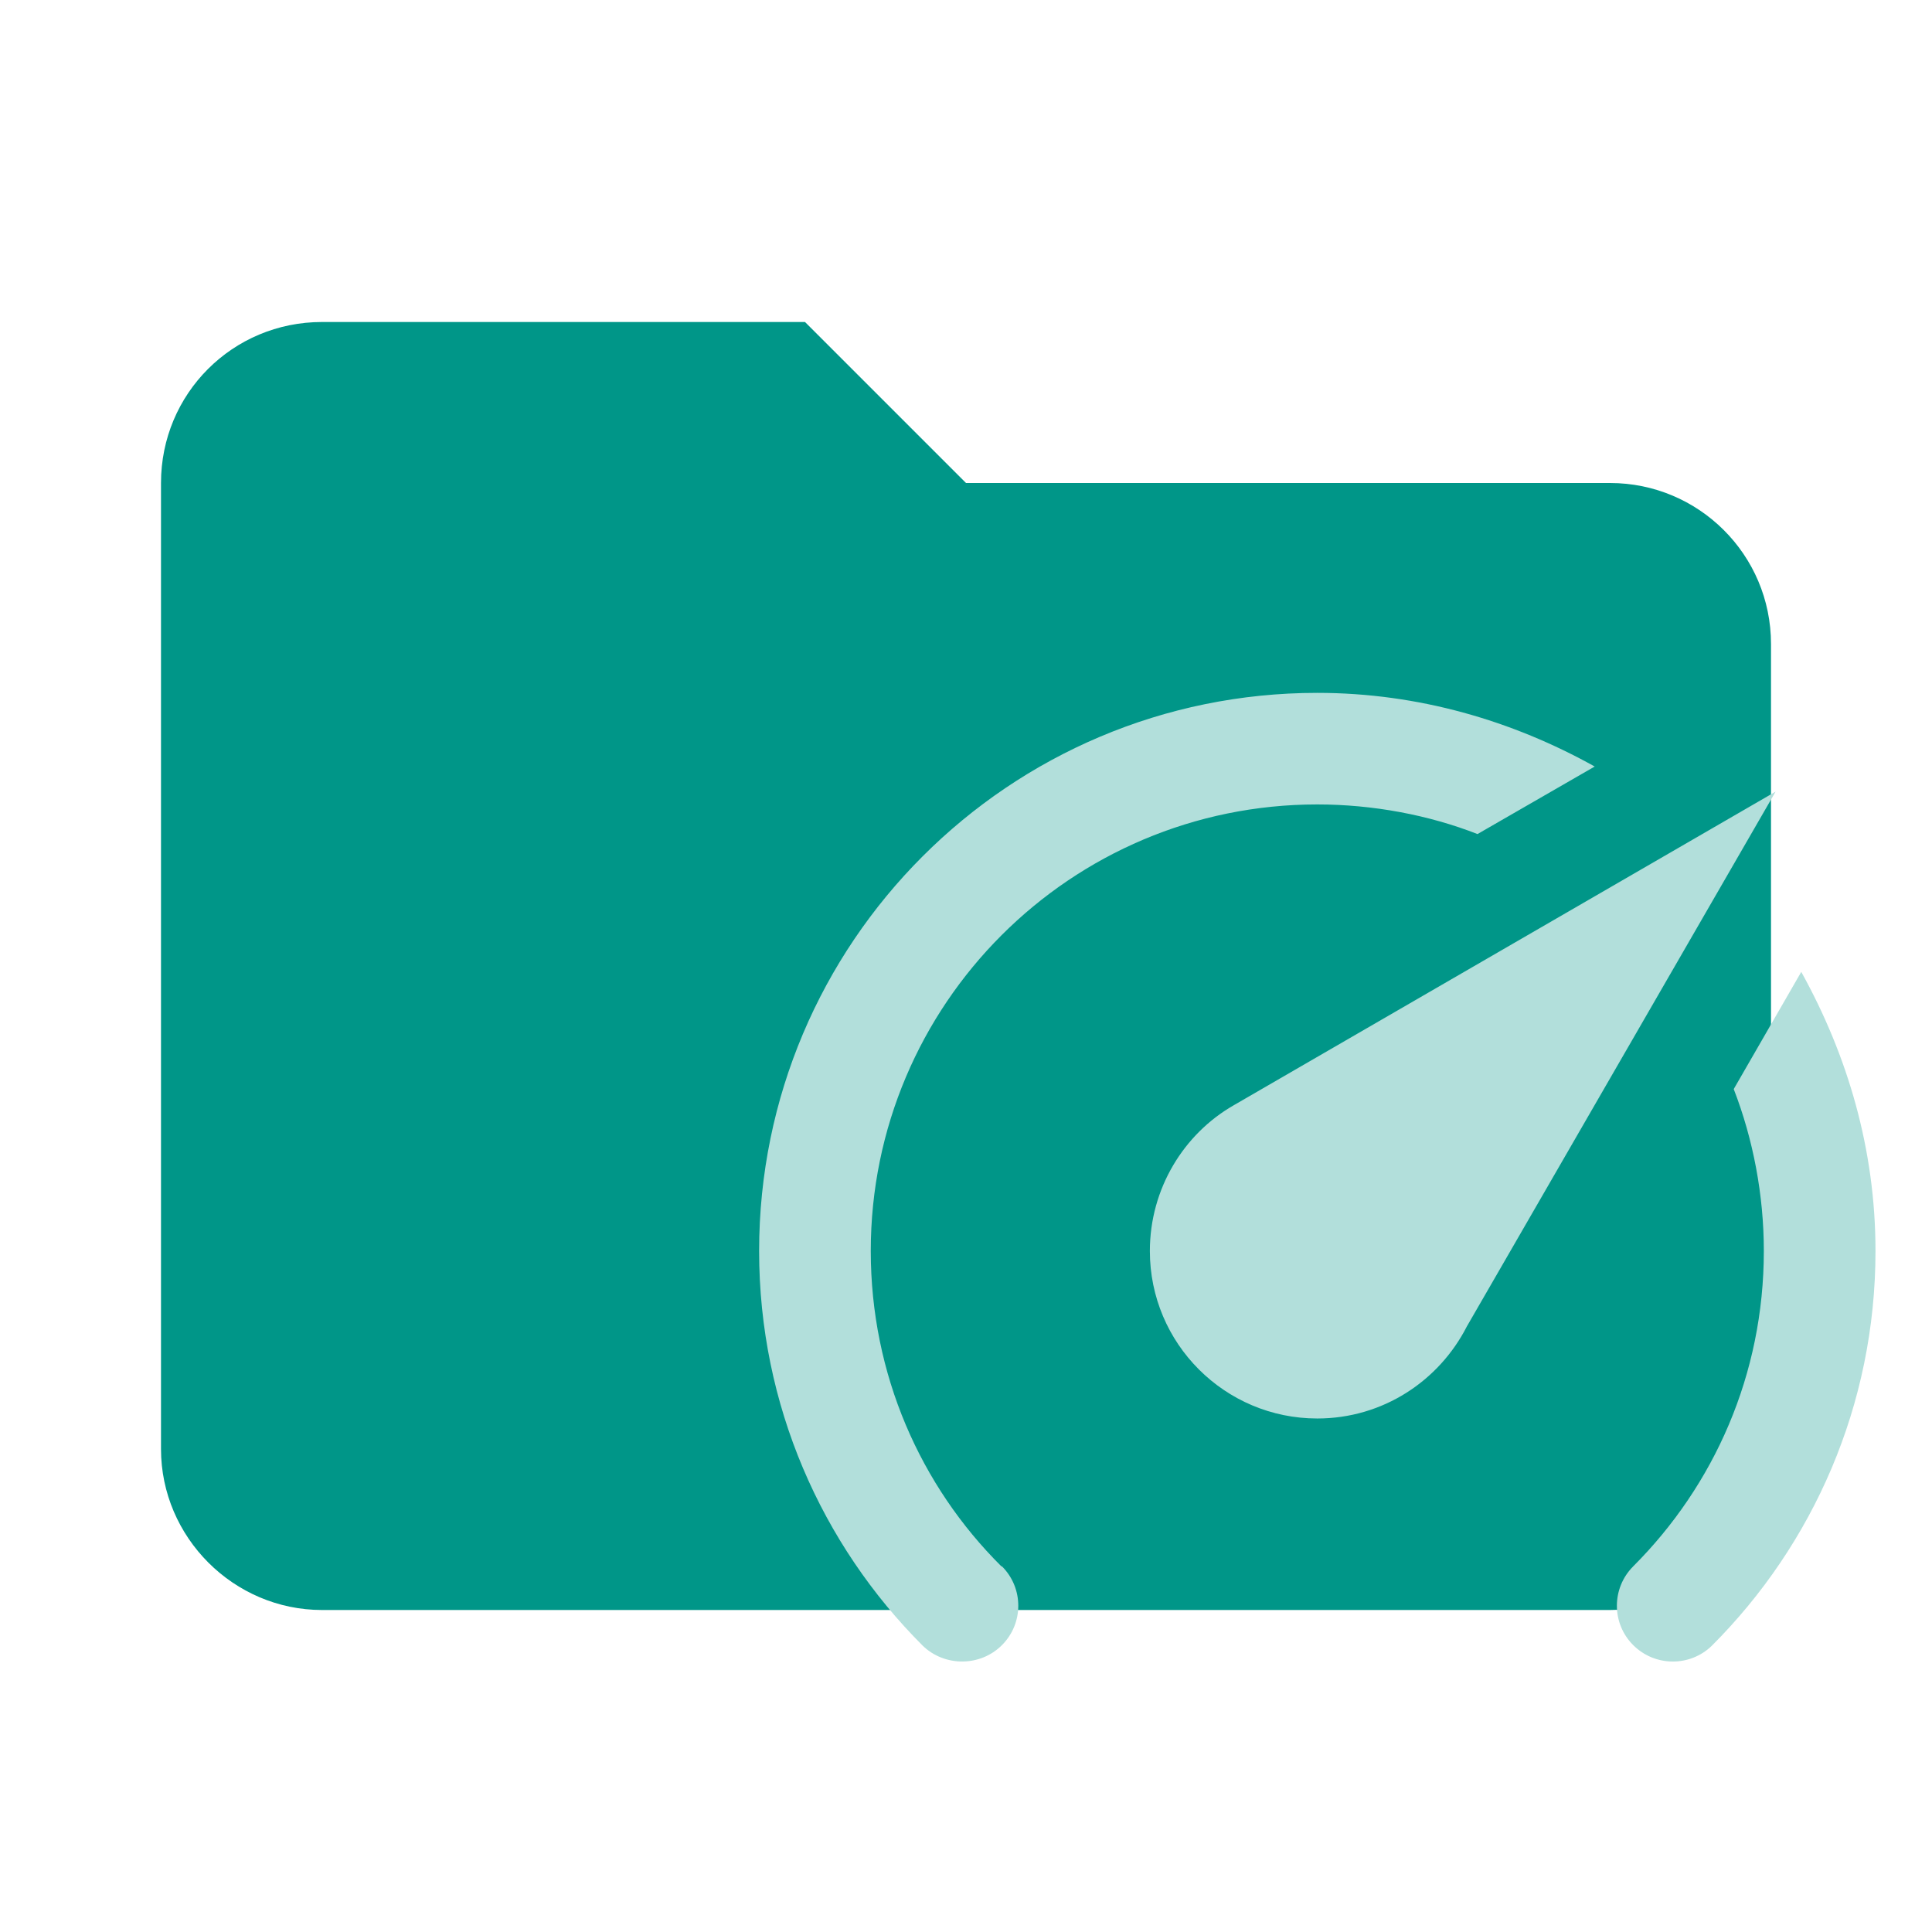
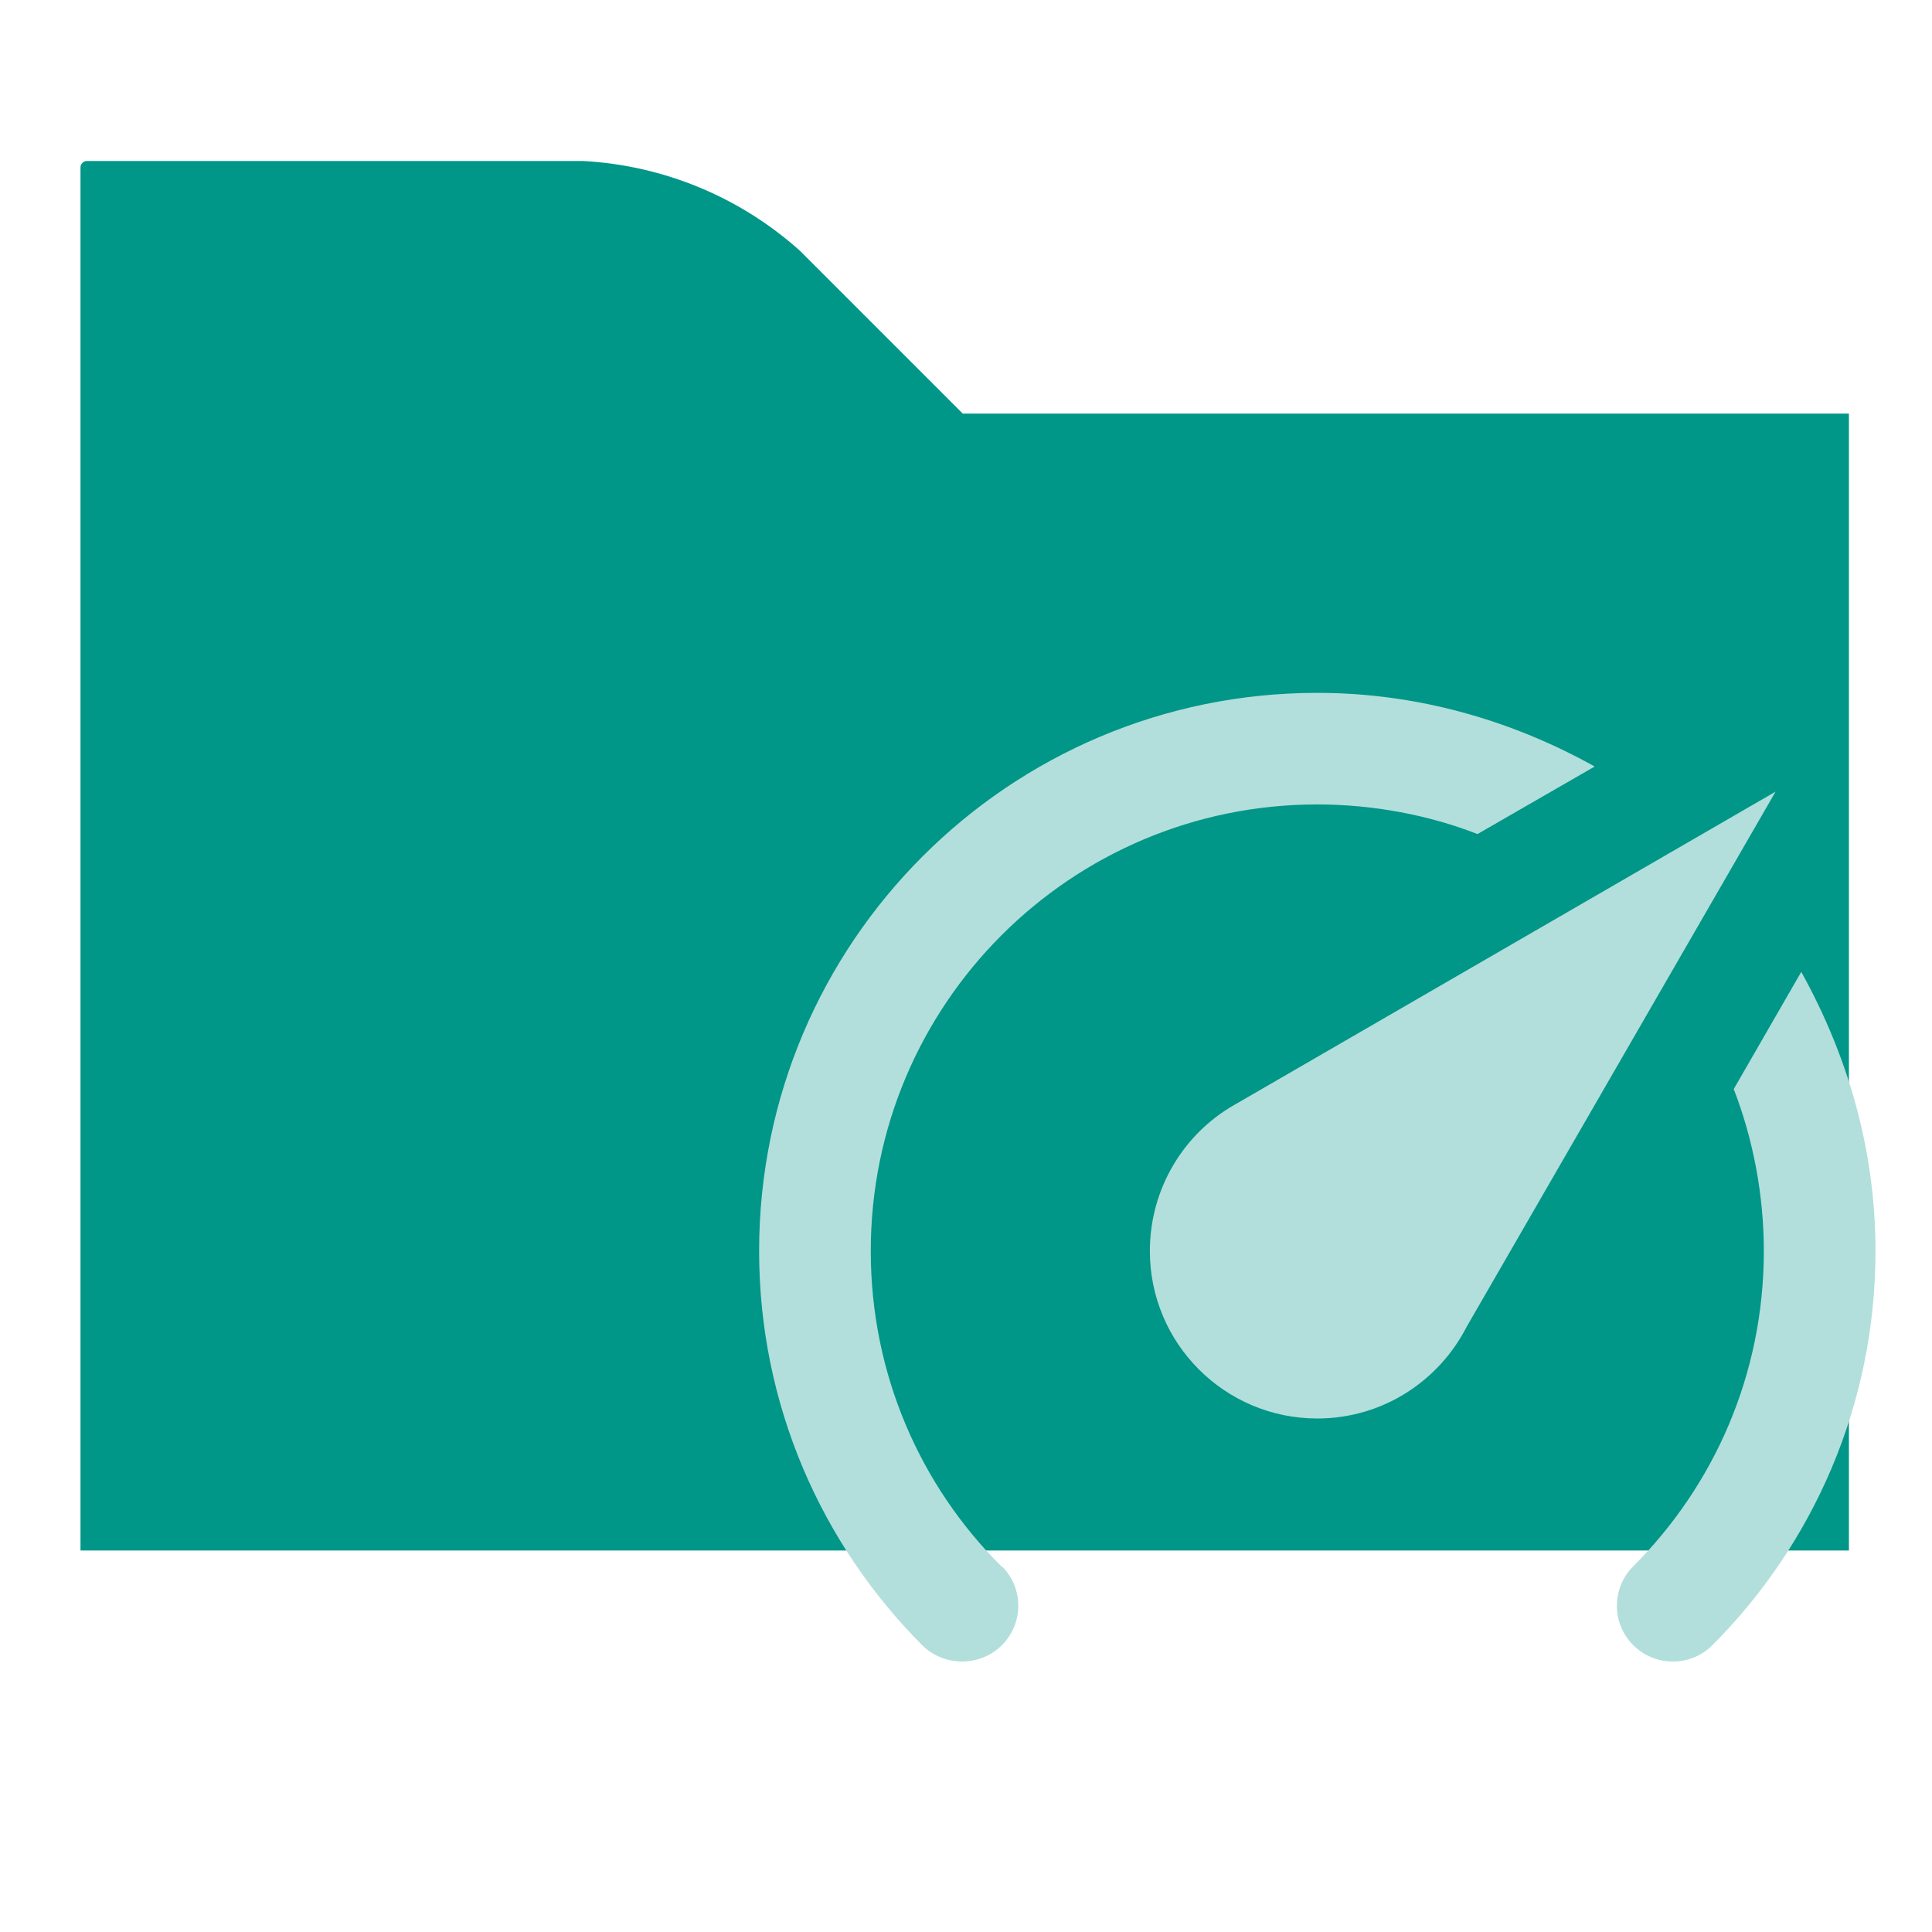
<svg xmlns="http://www.w3.org/2000/svg" clip-rule="evenodd" fill-rule="evenodd" stroke-linejoin="round" stroke-miterlimit="1.414" version="1.1" viewBox="0 0 24 24" width="16px" height="16px" xml:space="preserve">
-   <path d="m10 4h-6c-1.11 0-2 .89-2 2v12c0 1.097.903 2 2 2h16c1.097 0 2-.903 2-2v-10c0-1.11-.9-2-2-2h-8l-2-2z" fill="#e57373" fill-rule="nonzero" style="fill:#009688" />
+   <path d="M 1,19.261 H 22.968 V 5.138 H 11.96 L 9.938,3.116 C 9.194,2.448 8.243,2.054 7.243,2 H 1.08 C 1.036,2 1,2.036 1,2.08 Z" fill="#e57373" fill-rule="nonzero" style="fill:#009688" />
  <path d="m16.364 17.621a2.08 2.08 0 0 1 -2.08 -2.08c0-.777.423-1.456 1.04-1.81l6.733-3.897-3.835 6.643c-.347.68-1.047 1.144-1.858 1.144m0-9.014c1.255 0 2.427.347 3.446.915l-1.456.839c-.603-.236-1.297-.368-1.99-.368a5.547 5.547 0 0 0 -5.547 5.547c0 1.532.617 2.919 1.623 3.918h.007c.27.27.27.707 0 .978s-.714.27-.985.007c-1.255-1.255-2.032-2.989-2.032-4.902a6.934 6.934 0 0 1 6.934 -6.934m6.934 6.934c0 1.914-.777 3.647-2.032 4.902-.27.264-.707.264-.978-.007-.27-.27-.27-.707 0-.978 1.005-1.005 1.623-2.385 1.623-3.918 0-.693-.132-1.387-.374-2.011l.839-1.456c.576 1.04.922 2.205.922 3.467z" style="fill:#B2DFDB;stroke-width:.693" />
</svg>
